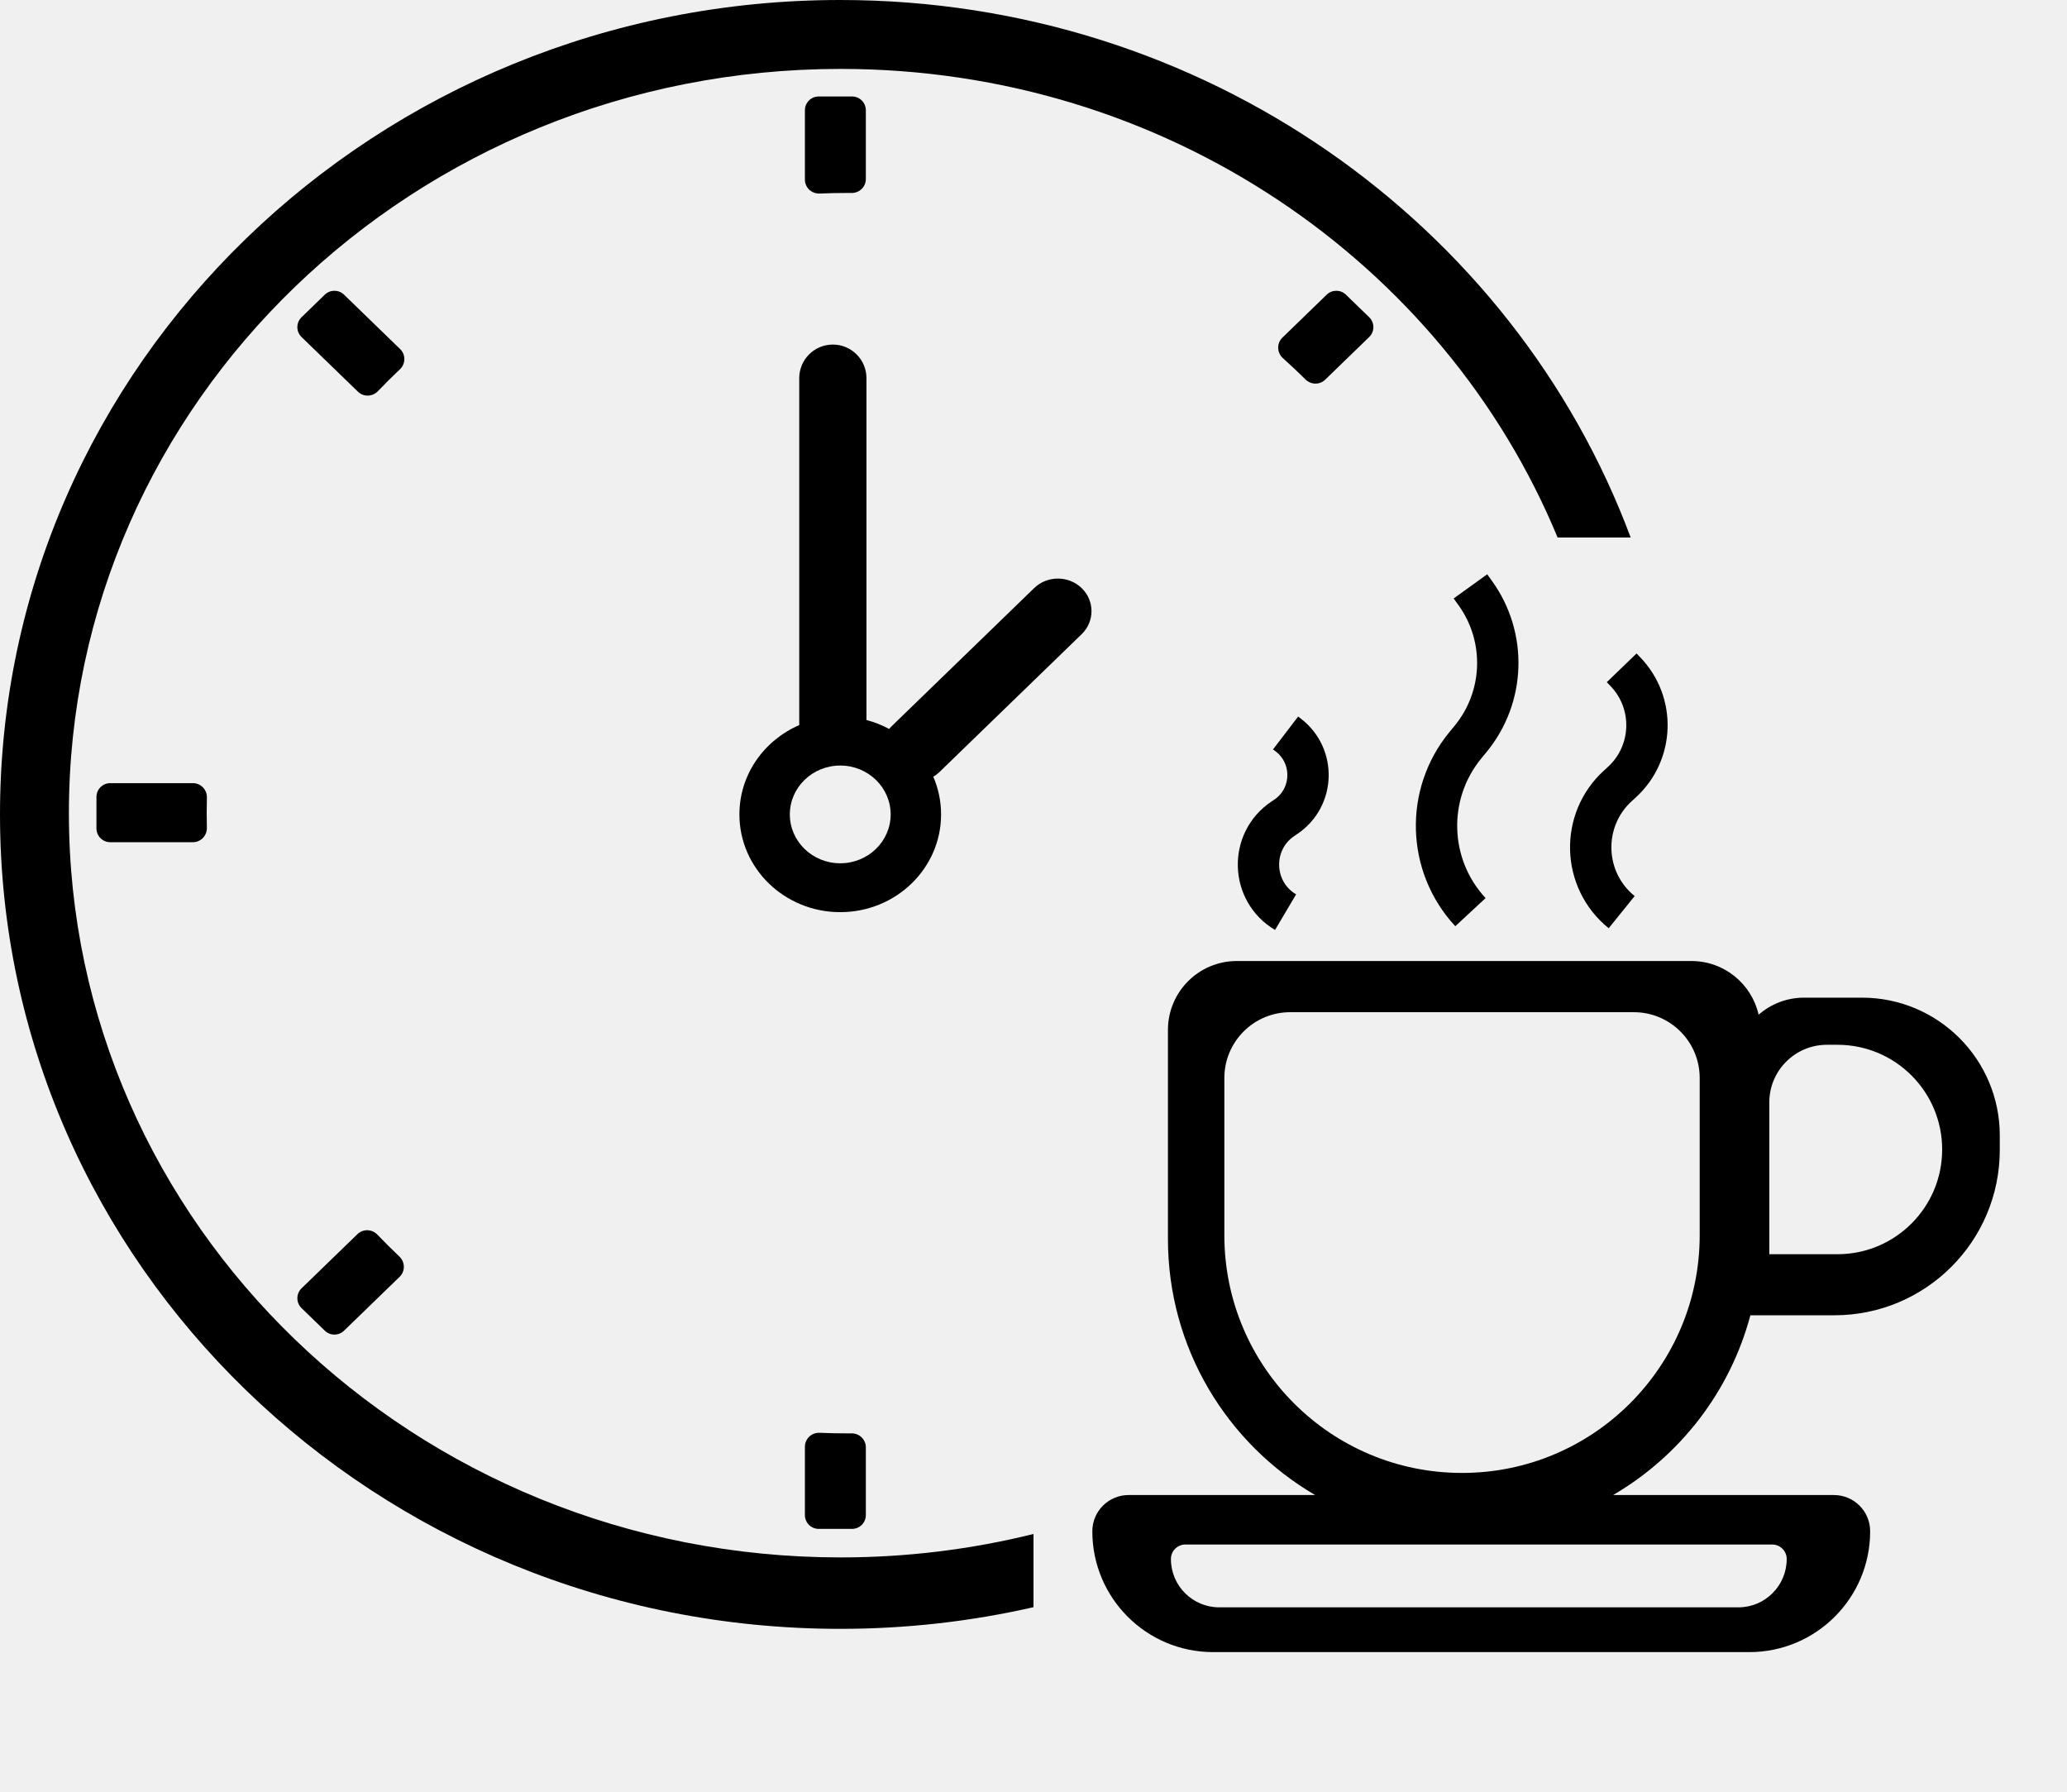
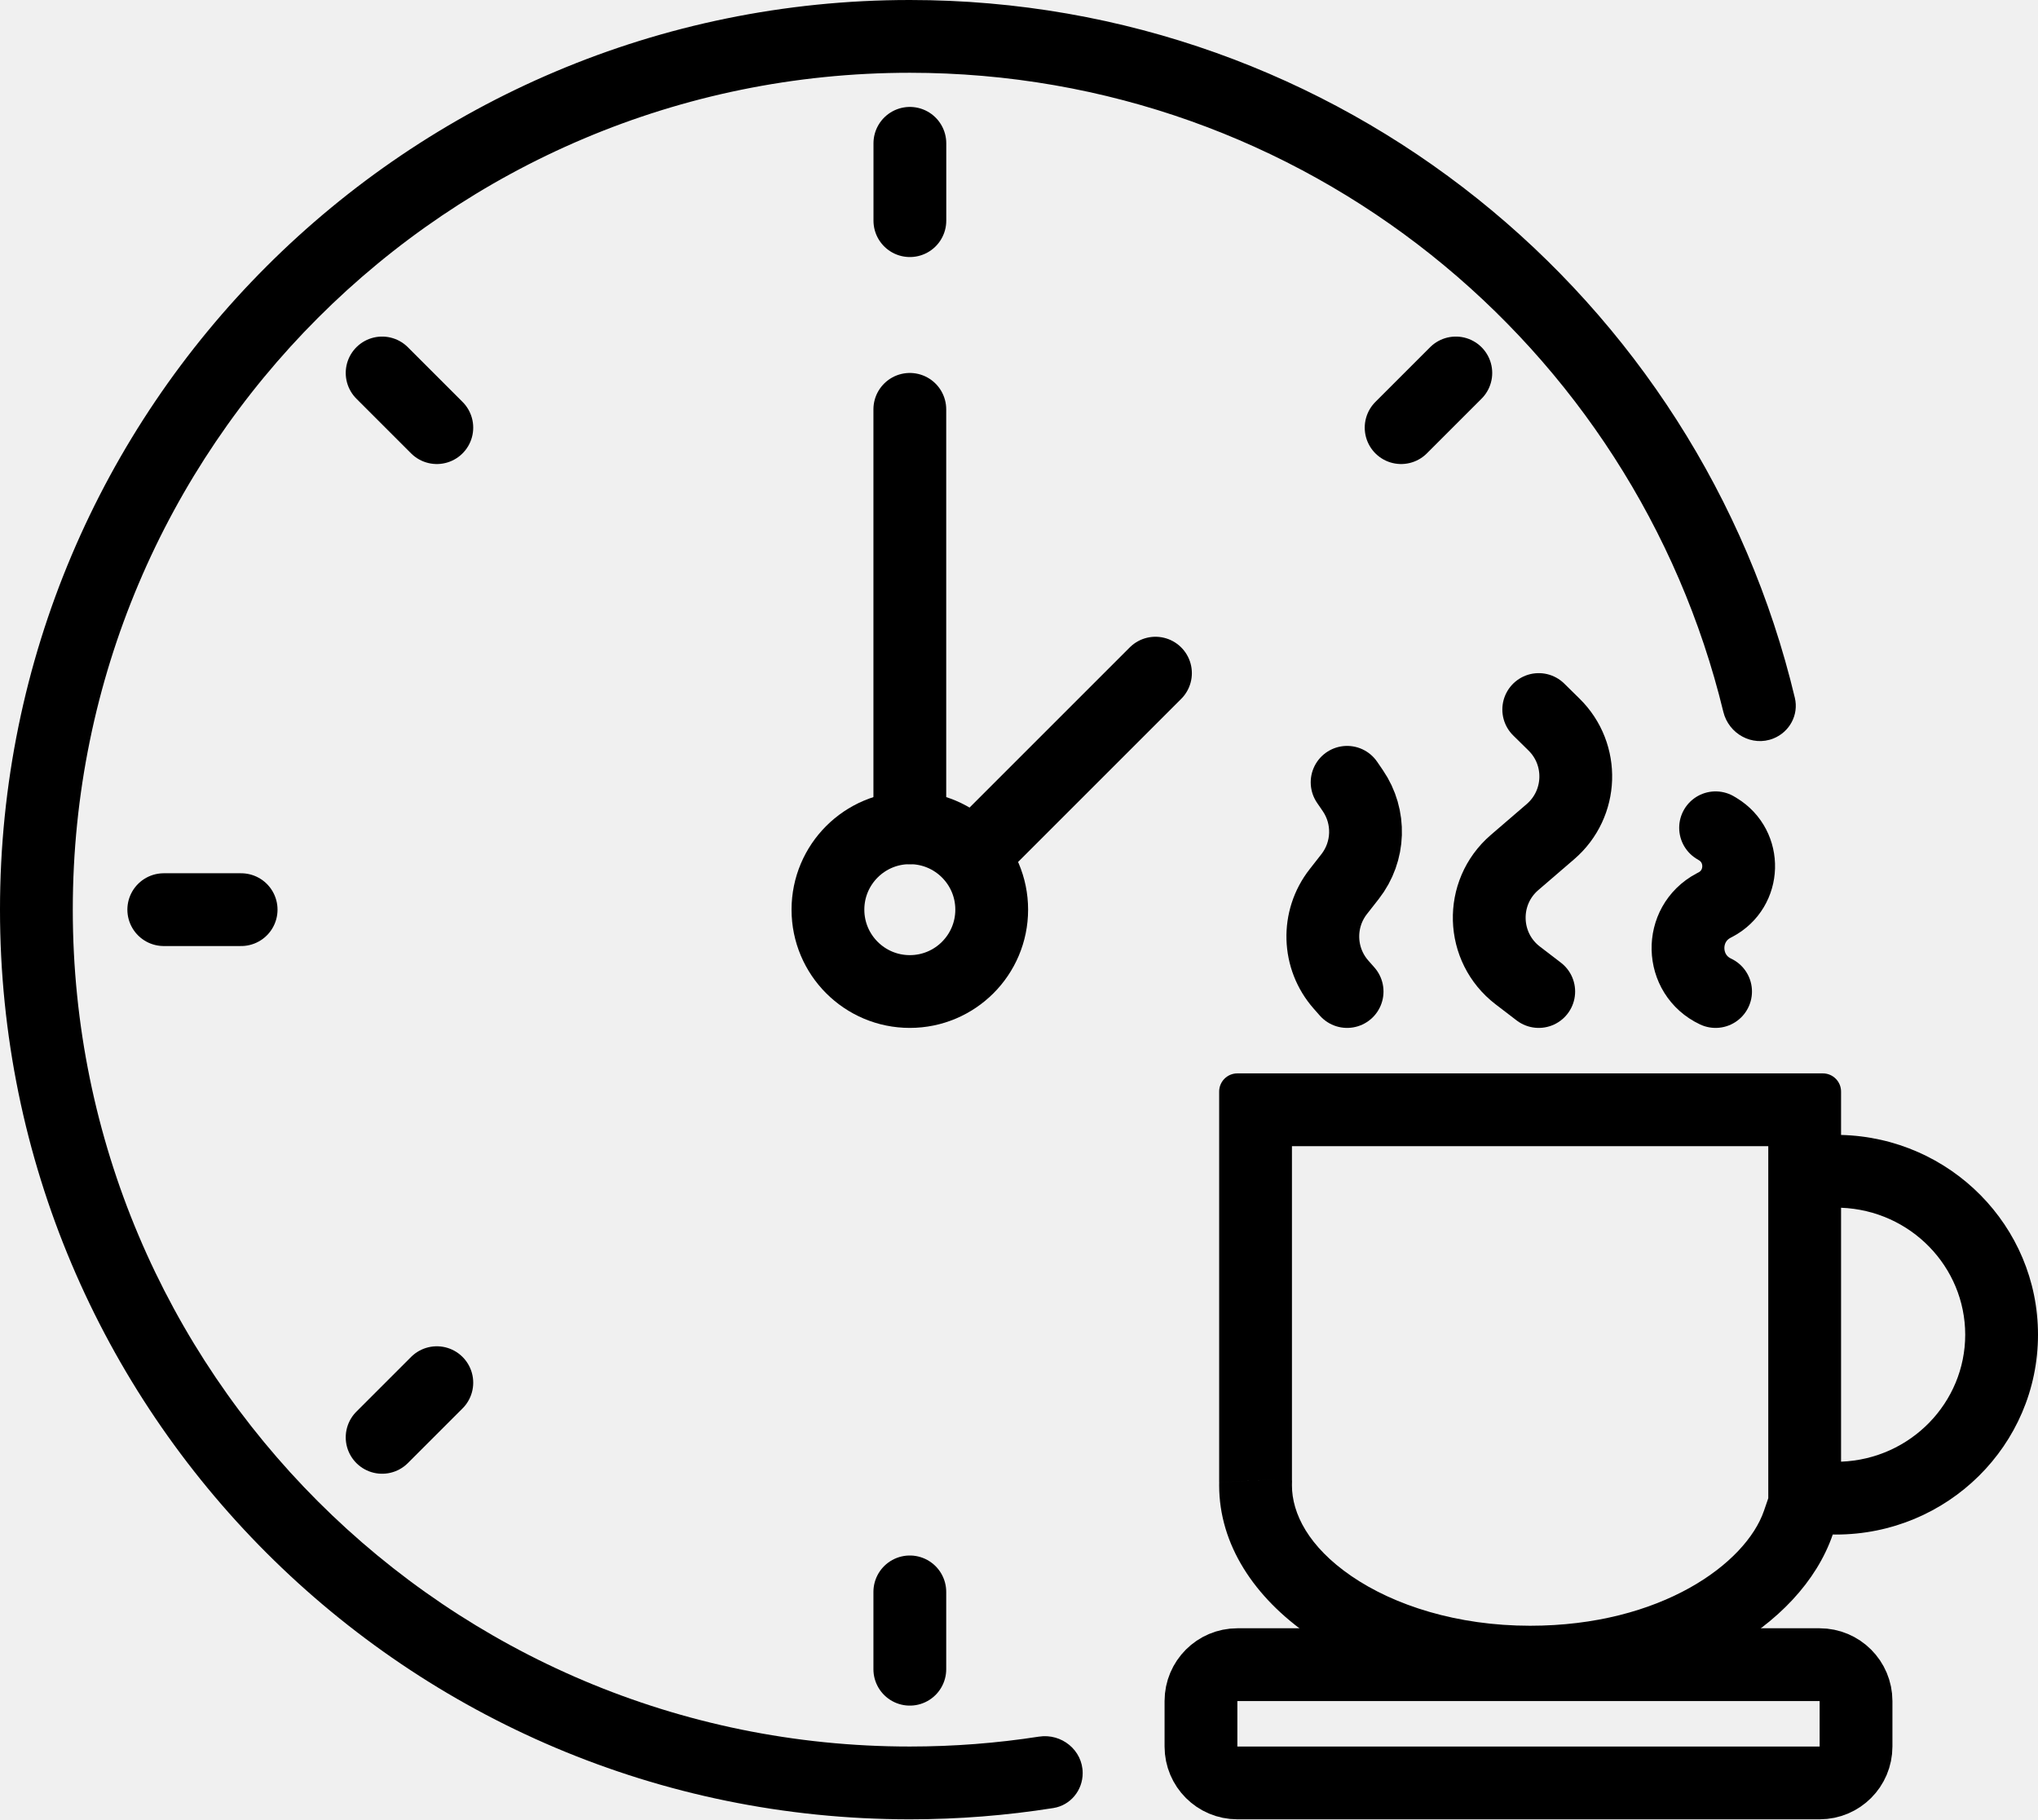
- <svg xmlns="http://www.w3.org/2000/svg" width="150" height="130" viewBox="0 0 150 130" fill="none">
-   <path fill-rule="evenodd" clip-rule="evenodd" d="M75 116.611C70.497 117.638 65.802 118.182 60.976 118.182C27.3 118.182 0 91.726 0 59.091C0 26.456 27.3 0 60.976 0C87.373 0 109.852 16.255 118.336 39H113.034C104.791 19.078 84.6 5 61 5C30.072 5 5 29.177 5 59C5 88.823 30.072 113 61 113C65.834 113 70.525 112.409 75 111.299V116.611ZM68.293 59.091C68.293 63.007 65.017 66.182 60.976 66.182C56.934 66.182 53.658 63.007 53.658 59.091C53.658 56.201 55.442 53.715 58.001 52.611C58 52.594 58 52.578 58 52.561V27.439C58 26.092 59.092 25 60.439 25C61.786 25 62.878 26.092 62.878 27.439V52.242C63.459 52.393 64.012 52.612 64.527 52.89C64.588 52.815 64.653 52.742 64.725 52.673L75.046 42.671C75.998 41.748 77.542 41.748 78.495 42.671C79.447 43.594 79.447 45.091 78.495 46.014L68.174 56.016C68.037 56.149 67.887 56.263 67.729 56.357C68.092 57.199 68.293 58.122 68.293 59.091ZM64.634 59.091C64.634 61.049 62.996 62.636 60.976 62.636C58.955 62.636 57.317 61.049 57.317 59.091C57.317 57.133 58.955 55.545 60.976 55.545C62.996 55.545 64.634 57.133 64.634 59.091ZM59.475 103.958C58.898 103.934 58.411 104.391 58.411 104.968V109.929C58.411 110.481 58.859 110.929 59.411 110.929H61.833C62.386 110.929 62.833 110.481 62.833 109.929V105.009C62.833 104.447 62.369 103.996 61.806 103.999L61.639 104L61.5 104C60.822 104 60.146 103.986 59.475 103.958ZM29.002 92.638C29.417 92.236 29.404 91.567 28.984 91.169C28.438 90.651 27.904 90.121 27.384 89.578C26.994 89.171 26.346 89.15 25.942 89.542L21.883 93.476C21.478 93.868 21.478 94.519 21.883 94.912L23.573 96.55C23.961 96.926 24.577 96.926 24.965 96.55L29.002 92.638ZM14.001 61.107C14.572 61.107 15.026 60.63 15.013 60.059C15.004 59.707 15 59.354 15 59C15 58.623 15.005 58.246 15.014 57.871C15.029 57.3 14.575 56.822 14.003 56.822H8C7.448 56.822 7 57.269 7 57.822V60.107C7 60.66 7.448 61.107 8 61.107H14.001ZM25.977 28.421C26.381 28.813 27.028 28.793 27.418 28.387C27.939 27.844 28.473 27.314 29.02 26.797C29.441 26.399 29.454 25.73 29.038 25.327L24.965 21.379C24.577 21.003 23.961 21.003 23.573 21.379L21.883 23.017C21.477 23.41 21.477 24.061 21.883 24.453L25.977 28.421ZM58.411 13.032C58.411 13.609 58.898 14.066 59.475 14.042C60.146 14.014 60.822 14 61.5 14C61.602 14 61.704 14 61.806 14.001C62.369 14.005 62.833 13.553 62.833 12.991V8C62.833 7.448 62.386 7 61.833 7H59.411C58.859 7 58.411 7.448 58.411 8V13.032ZM93.061 24.498C92.638 24.908 92.66 25.593 93.099 25.986C93.66 26.489 94.208 27.006 94.743 27.535C95.136 27.924 95.769 27.935 96.165 27.55L99.361 24.453C99.766 24.06 99.766 23.41 99.361 23.017L97.671 21.379C97.283 21.003 96.667 21.003 96.279 21.379L93.061 24.498Z" fill="black" />
-   <path fill-rule="evenodd" clip-rule="evenodd" d="M89.756 69.727C86.994 69.727 84.756 71.966 84.756 74.727V89.892C84.756 97.822 89.05 104.749 95.44 108.474H81.898C80.446 108.474 79.269 109.651 79.269 111.104C79.269 115.945 83.193 119.87 88.035 119.87H126.948C131.79 119.87 135.715 115.945 135.715 111.104C135.715 109.651 134.537 108.474 133.085 108.474H117.06C121.906 105.648 125.547 100.981 127.023 95.431H133.122C139.75 95.431 145.122 90.059 145.122 83.431V82.386C145.122 76.863 140.645 72.386 135.122 72.386H130.915C129.654 72.386 128.501 72.853 127.622 73.624C127.119 71.393 125.126 69.727 122.744 69.727H89.756ZM93.626 73.441C90.988 73.441 88.85 75.579 88.85 78.217V89.623C88.85 99.148 96.572 106.87 106.098 106.87C115.623 106.87 123.345 99.148 123.345 89.623V78.217C123.345 75.579 121.207 73.441 118.57 73.441H93.626ZM86.024 112.063C85.443 112.063 84.972 112.534 84.972 113.115C84.972 115.052 86.542 116.622 88.479 116.622H126.152C128.089 116.622 129.659 115.052 129.659 113.115C129.659 112.534 129.188 112.063 128.607 112.063H86.024ZM128.397 79.986C128.397 77.677 130.269 75.805 132.579 75.805H133.344C137.539 75.805 140.941 79.206 140.941 83.402C140.941 87.598 137.539 91 133.344 91H128.397V79.986Z" fill="black" />
-   <path d="M106.708 66.182V66.182C103.566 62.799 103.415 57.614 106.354 54.054L106.708 53.625V53.625C109.222 50.58 109.362 46.221 107.05 43.02L106.708 42.545" stroke="black" stroke-width="3" />
-   <path d="M93.293 66.182V66.182C90.751 64.677 90.654 61.033 93.112 59.395L93.293 59.275V59.275C95.383 57.883 95.478 54.846 93.48 53.325L93.293 53.182" stroke="black" stroke-width="3" />
-   <path d="M117.683 66.182V66.182C114.799 63.853 114.672 59.5 117.416 57.007L117.683 56.764V56.764C120.02 54.641 120.141 51.007 117.951 48.733L117.683 48.455" stroke="black" stroke-width="3" />
+ <svg xmlns="http://www.w3.org/2000/svg" width="224" height="200" viewBox="0 0 224 200" fill="none">
+   <circle cx="100" cy="100" r="9" stroke="black" stroke-width="8" />
+   <path d="M42 41L48.012 47.012" stroke="black" stroke-width="8" stroke-linecap="round" />
+   <path d="M100 183.502V175" stroke="black" stroke-width="8" stroke-linecap="round" />
+   <path d="M42 158.012L48.012 152" stroke="black" stroke-width="8" stroke-linecap="round" />
+   <path d="M154 47.012L160.012 41" stroke="black" stroke-width="8" stroke-linecap="round" />
+   <path d="M100.006 24.257V15.755" stroke="black" stroke-width="8" stroke-linecap="round" />
+   <path d="M100 91V45" stroke="black" stroke-width="8" stroke-linecap="round" />
+   <path d="M18 100H26.503" stroke="black" stroke-width="8" stroke-linecap="round" />
+   <path d="M109 92L127 74" stroke="black" stroke-width="8" stroke-linecap="round" />
+   <path d="M169.125 109L166.822 107.237C162.789 104.15 162.616 98.136 166.464 94.822L169.125 92.531L170.416 91.42C173.961 88.367 174.142 82.937 170.807 79.656L169.125 78" stroke="black" stroke-width="8" stroke-linecap="round" />
+   <path d="M188.562 109V109C184.624 107.147 184.493 101.592 188.34 99.555L188.562 99.438V99.438C191.837 97.704 191.97 93.062 188.8 91.144L188.562 91" stroke="black" stroke-width="8" stroke-linecap="round" />
+   <path d="M148.063 109L147.39 108.236C144.845 105.345 144.72 101.052 147.094 98.019L148.063 96.781L148.388 96.365C150.538 93.618 150.66 89.793 148.689 86.915L148.063 86" stroke="black" stroke-width="8" stroke-linecap="round" />
+   <mask id="path-13-inside-1_1730_24971" fill="white">
+     <path fill-rule="evenodd" clip-rule="evenodd" d="M134 120C134 118.895 134.895 118 136 118H200.354C201.459 118 202.354 118.895 202.354 120V124.767C214.36 125.065 224 134.783 224 146.728C224 158.861 214.054 168.696 201.785 168.696C201.671 168.696 201.556 168.695 201.442 168.694C197.885 179.029 184.342 186.722 168.177 186.722C149.302 186.722 134 176.233 134 163.294C134 163.186 134.001 163.078 134.003 162.97C134.001 162.932 134 162.894 134 162.856V120ZM202.354 160.685C210.019 160.391 216 154.175 216 146.728C216 139.281 210.019 133.065 202.354 132.77V160.685Z" />
+   </mask>
+   <path d="M202.354 124.767H194.354V132.57L202.155 132.764L202.354 124.767ZM201.442 168.694L201.562 160.695L195.764 160.608L193.878 166.09L201.442 168.694ZM134.003 162.97L142.002 163.128L142.008 162.824L141.991 162.52L134.003 162.97ZM202.354 160.685H194.354V168.999L202.662 168.679L202.354 160.685ZM202.354 132.77L202.662 124.776L194.354 124.457V132.77H202.354ZM136 110C130.477 110 126 114.477 126 120H142C142 123.314 139.314 126 136 126V110ZM200.354 110H136V126H200.354V110ZM210.354 120C210.354 114.477 205.877 110 200.354 110V126C197.041 126 194.354 123.314 194.354 120H210.354ZM210.354 124.767V120H194.354V124.767H210.354ZM232 146.728C232 130.351 218.806 117.173 202.553 116.769L202.155 132.764C209.914 132.957 216 139.216 216 146.728H232ZM201.785 176.696C218.388 176.696 232 163.363 232 146.728H216C216 154.358 209.72 160.696 201.785 160.696V176.696ZM201.323 176.693C201.476 176.695 201.631 176.696 201.785 176.696V160.696C201.71 160.696 201.636 160.696 201.562 160.695L201.323 176.693ZM168.177 194.722C186.098 194.722 203.881 186.192 209.007 171.297L193.878 166.09C191.889 171.867 182.585 178.722 168.177 178.722V194.722ZM126 163.294C126 173.167 131.844 181.219 139.487 186.458C147.167 191.723 157.335 194.722 168.177 194.722V178.722C160.144 178.722 153.223 176.476 148.533 173.261C143.806 170.021 142 166.359 142 163.294H126ZM126.005 162.812C126.002 162.972 126 163.133 126 163.294H142C142 163.238 142.001 163.183 142.002 163.128L126.005 162.812ZM126 162.856C126 163.044 126.005 163.232 126.016 163.419L141.991 162.52C141.997 162.632 142 162.744 142 162.856H126ZM126 120V162.856H142V120H126ZM202.662 168.679C214.54 168.223 224 158.555 224 146.728H208C208 149.795 205.497 152.559 202.047 152.691L202.662 168.679ZM224 146.728C224 134.901 214.54 125.233 202.662 124.776L202.047 140.765C205.497 140.897 208 143.661 208 146.728H224ZM210.354 160.685V132.77H194.354V160.685H210.354Z" fill="black" mask="url(#path-13-inside-1_1730_24971)" />
+   <rect x="132" y="183" width="72" height="13" rx="4" stroke="black" stroke-width="8" />
+   <path fill-rule="evenodd" clip-rule="evenodd" d="M100 192C104.827 192 109.568 191.628 114.194 190.912C116.683 190.526 119 192.403 119 194.921C119 196.823 117.652 198.465 115.773 198.763C110.635 199.577 105.367 200 100 200C44.772 200 0 155.228 0 100C0 44.772 44.772 0 100 0C147.212 0 186.782 32.717 197.275 76.716C197.72 78.581 196.697 80.469 194.918 81.182C192.595 82.113 190.004 80.684 189.414 78.252C179.643 37.938 143.318 8 100 8C49.19 8 8 49.19 8 100C8 150.81 49.19 192 100 192Z" fill="black" />
</svg>
